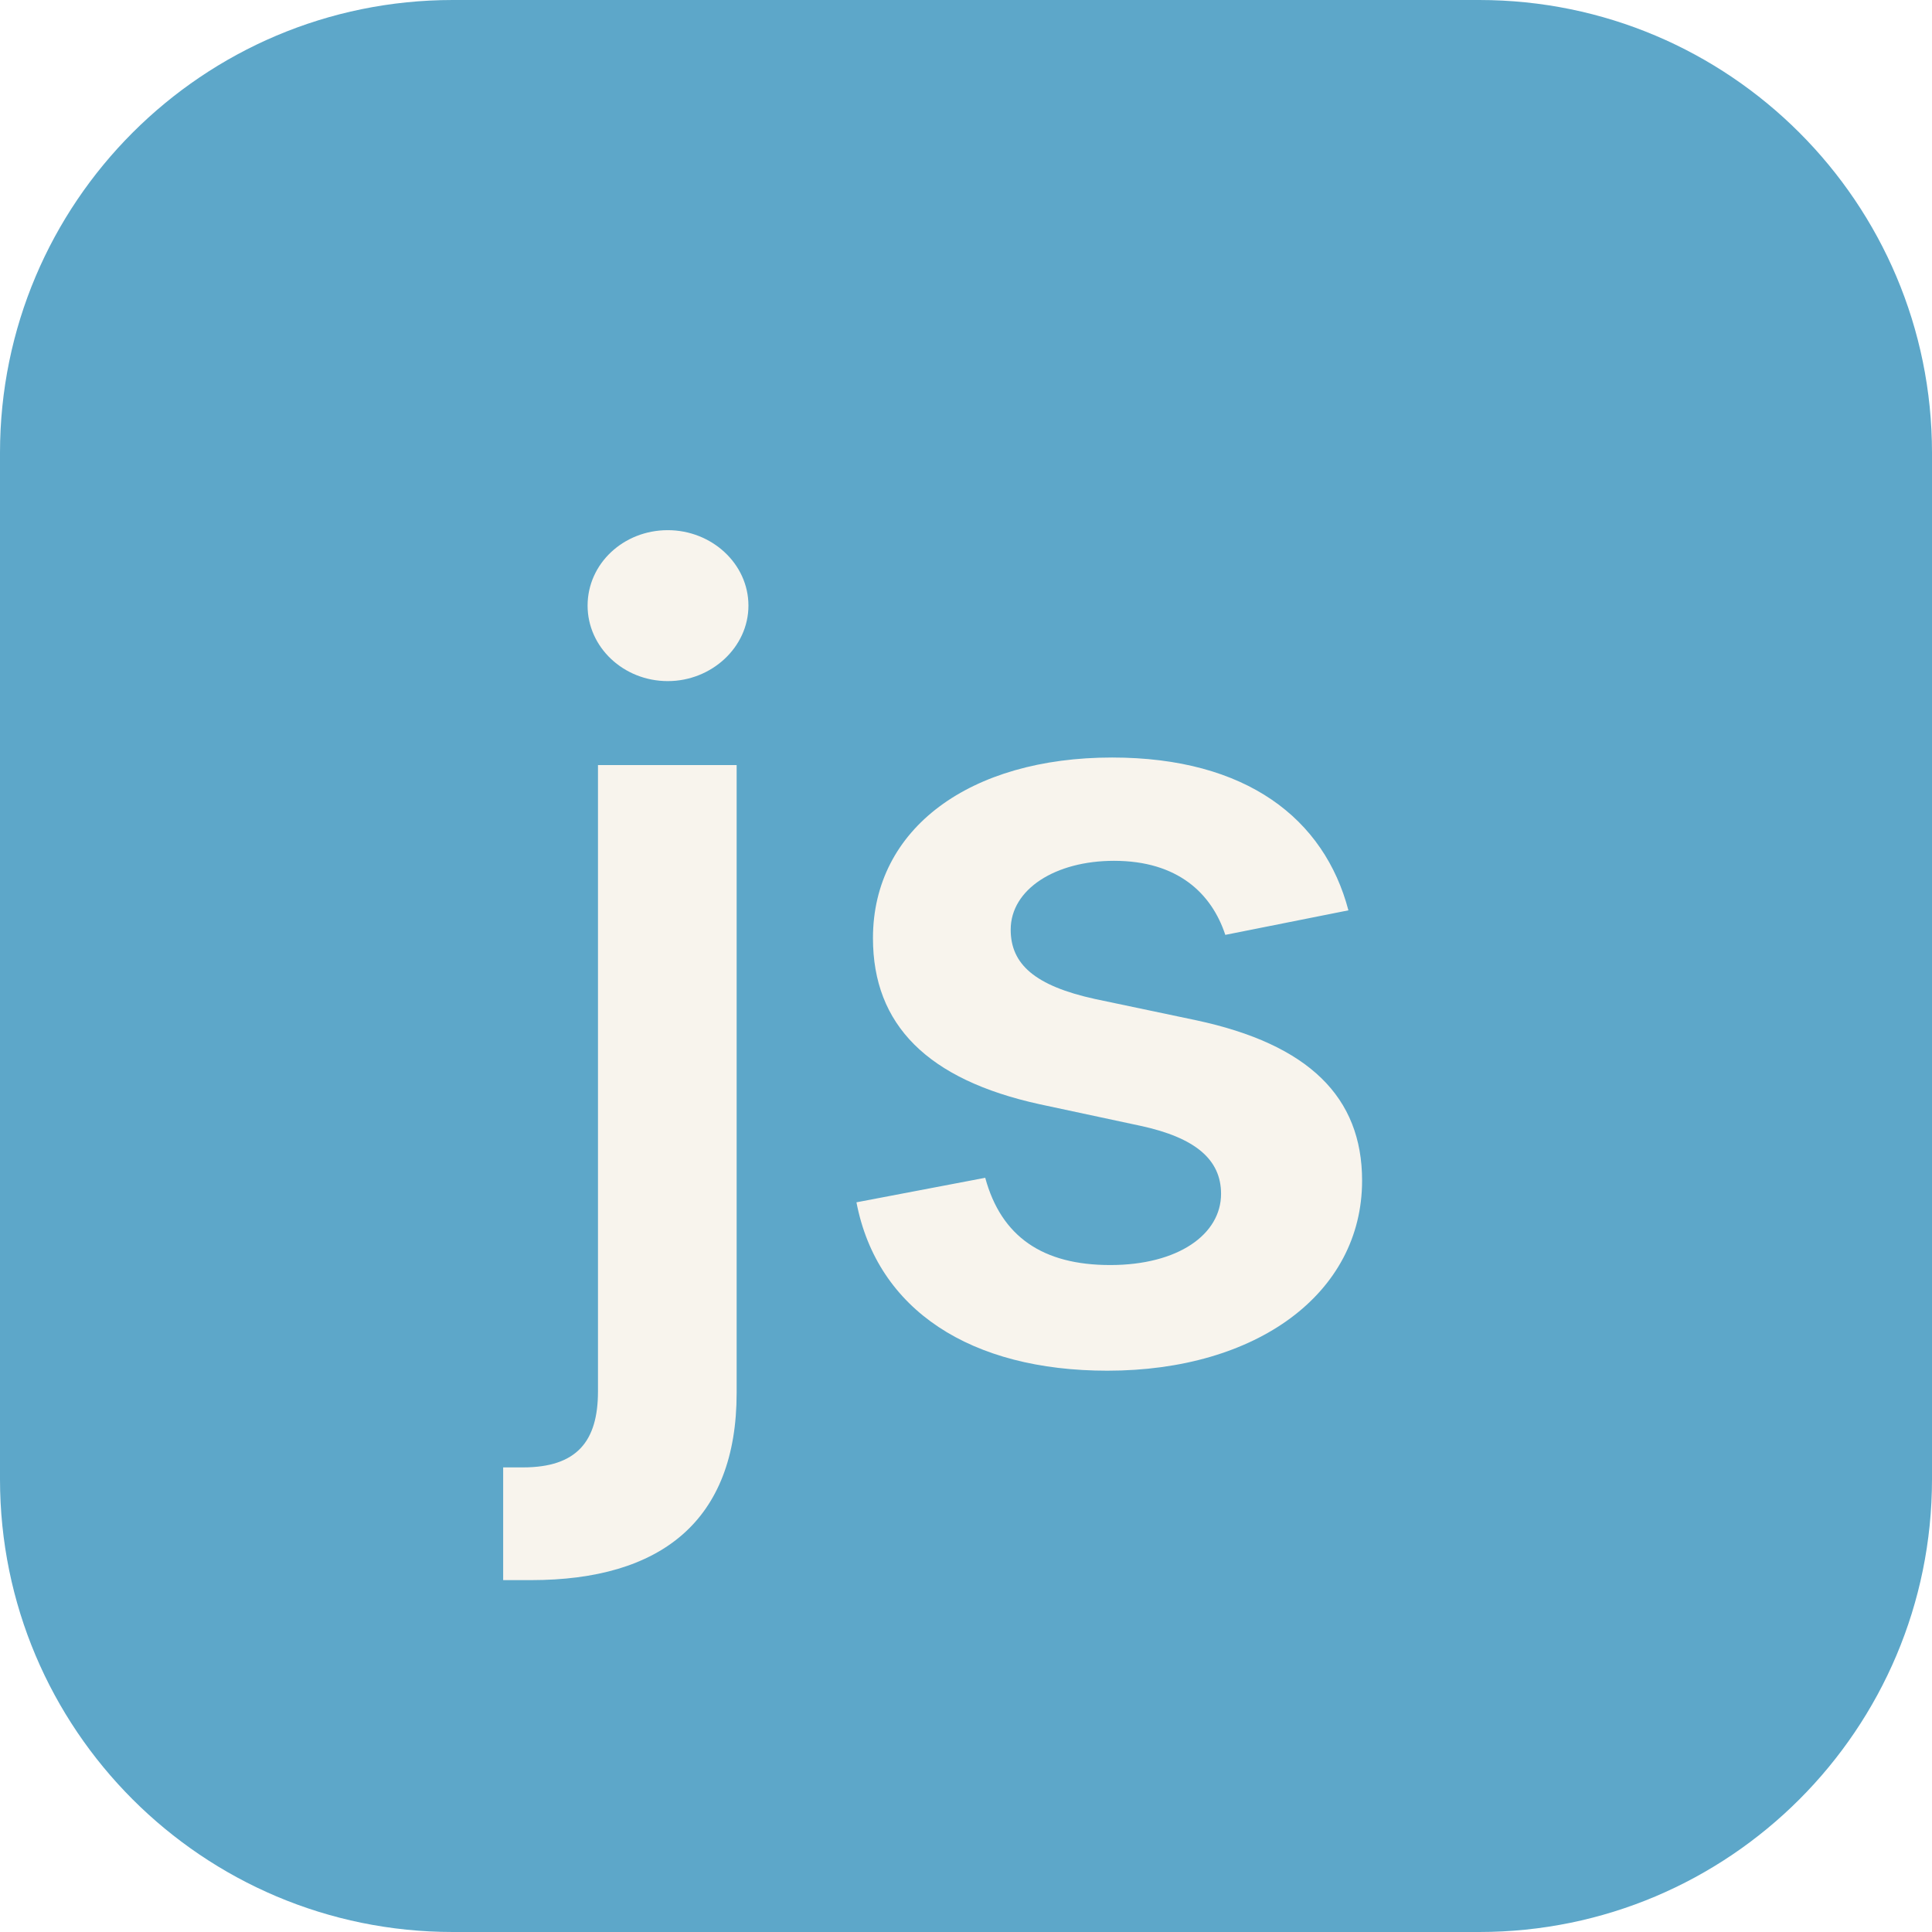
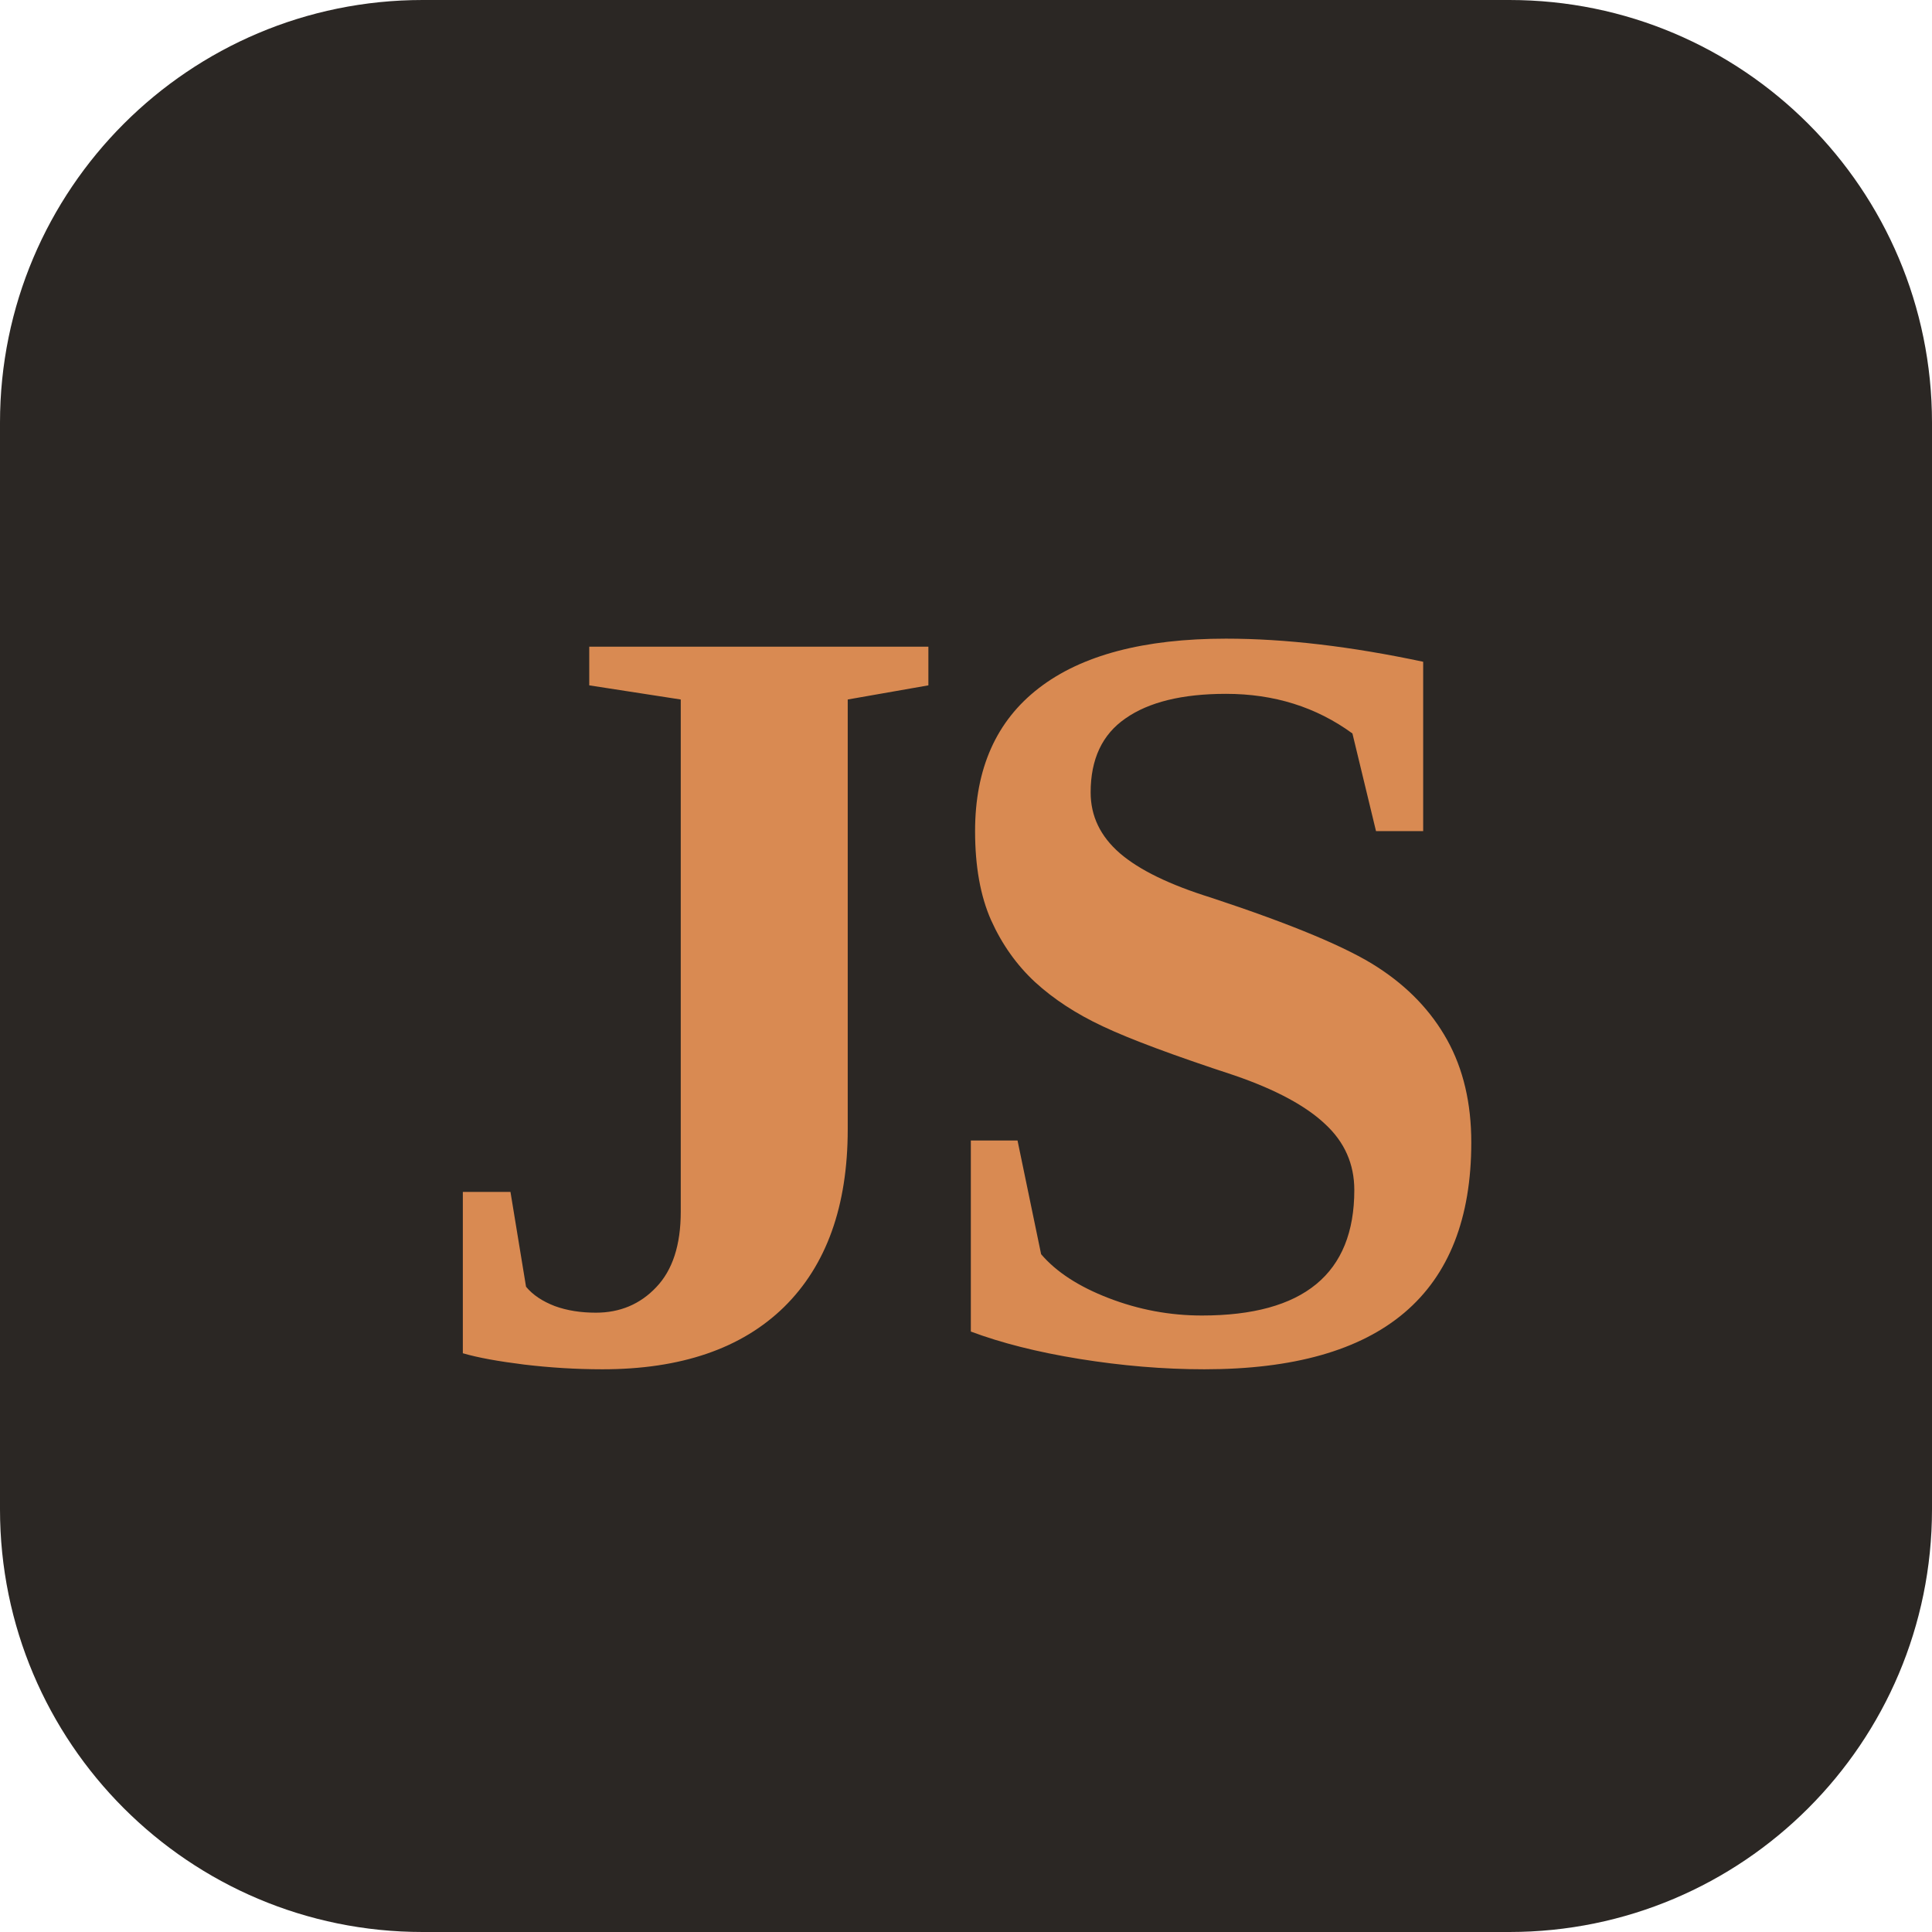
<svg xmlns="http://www.w3.org/2000/svg" viewBox="0 0 64 64" width="64" height="64">
-   <rect width="64" height="64" rx="15" fill="#5da7c9" />
-   <text x="32" y="45" text-anchor="middle" font-family="Inter, Helvetica, Arial, sans-serif" font-size="36" font-weight="600" fill="#f8f4ed">js</text>
+   <rect width="64" height="64" rx="14" fill="#2b2724" />
+   <text x="32" y="45" text-anchor="middle" font-family="Georgia, 'Times New Roman', serif" font-size="36" font-weight="700" letter-spacing="-1.5" fill="#d98a52">JS</text>
</svg>
